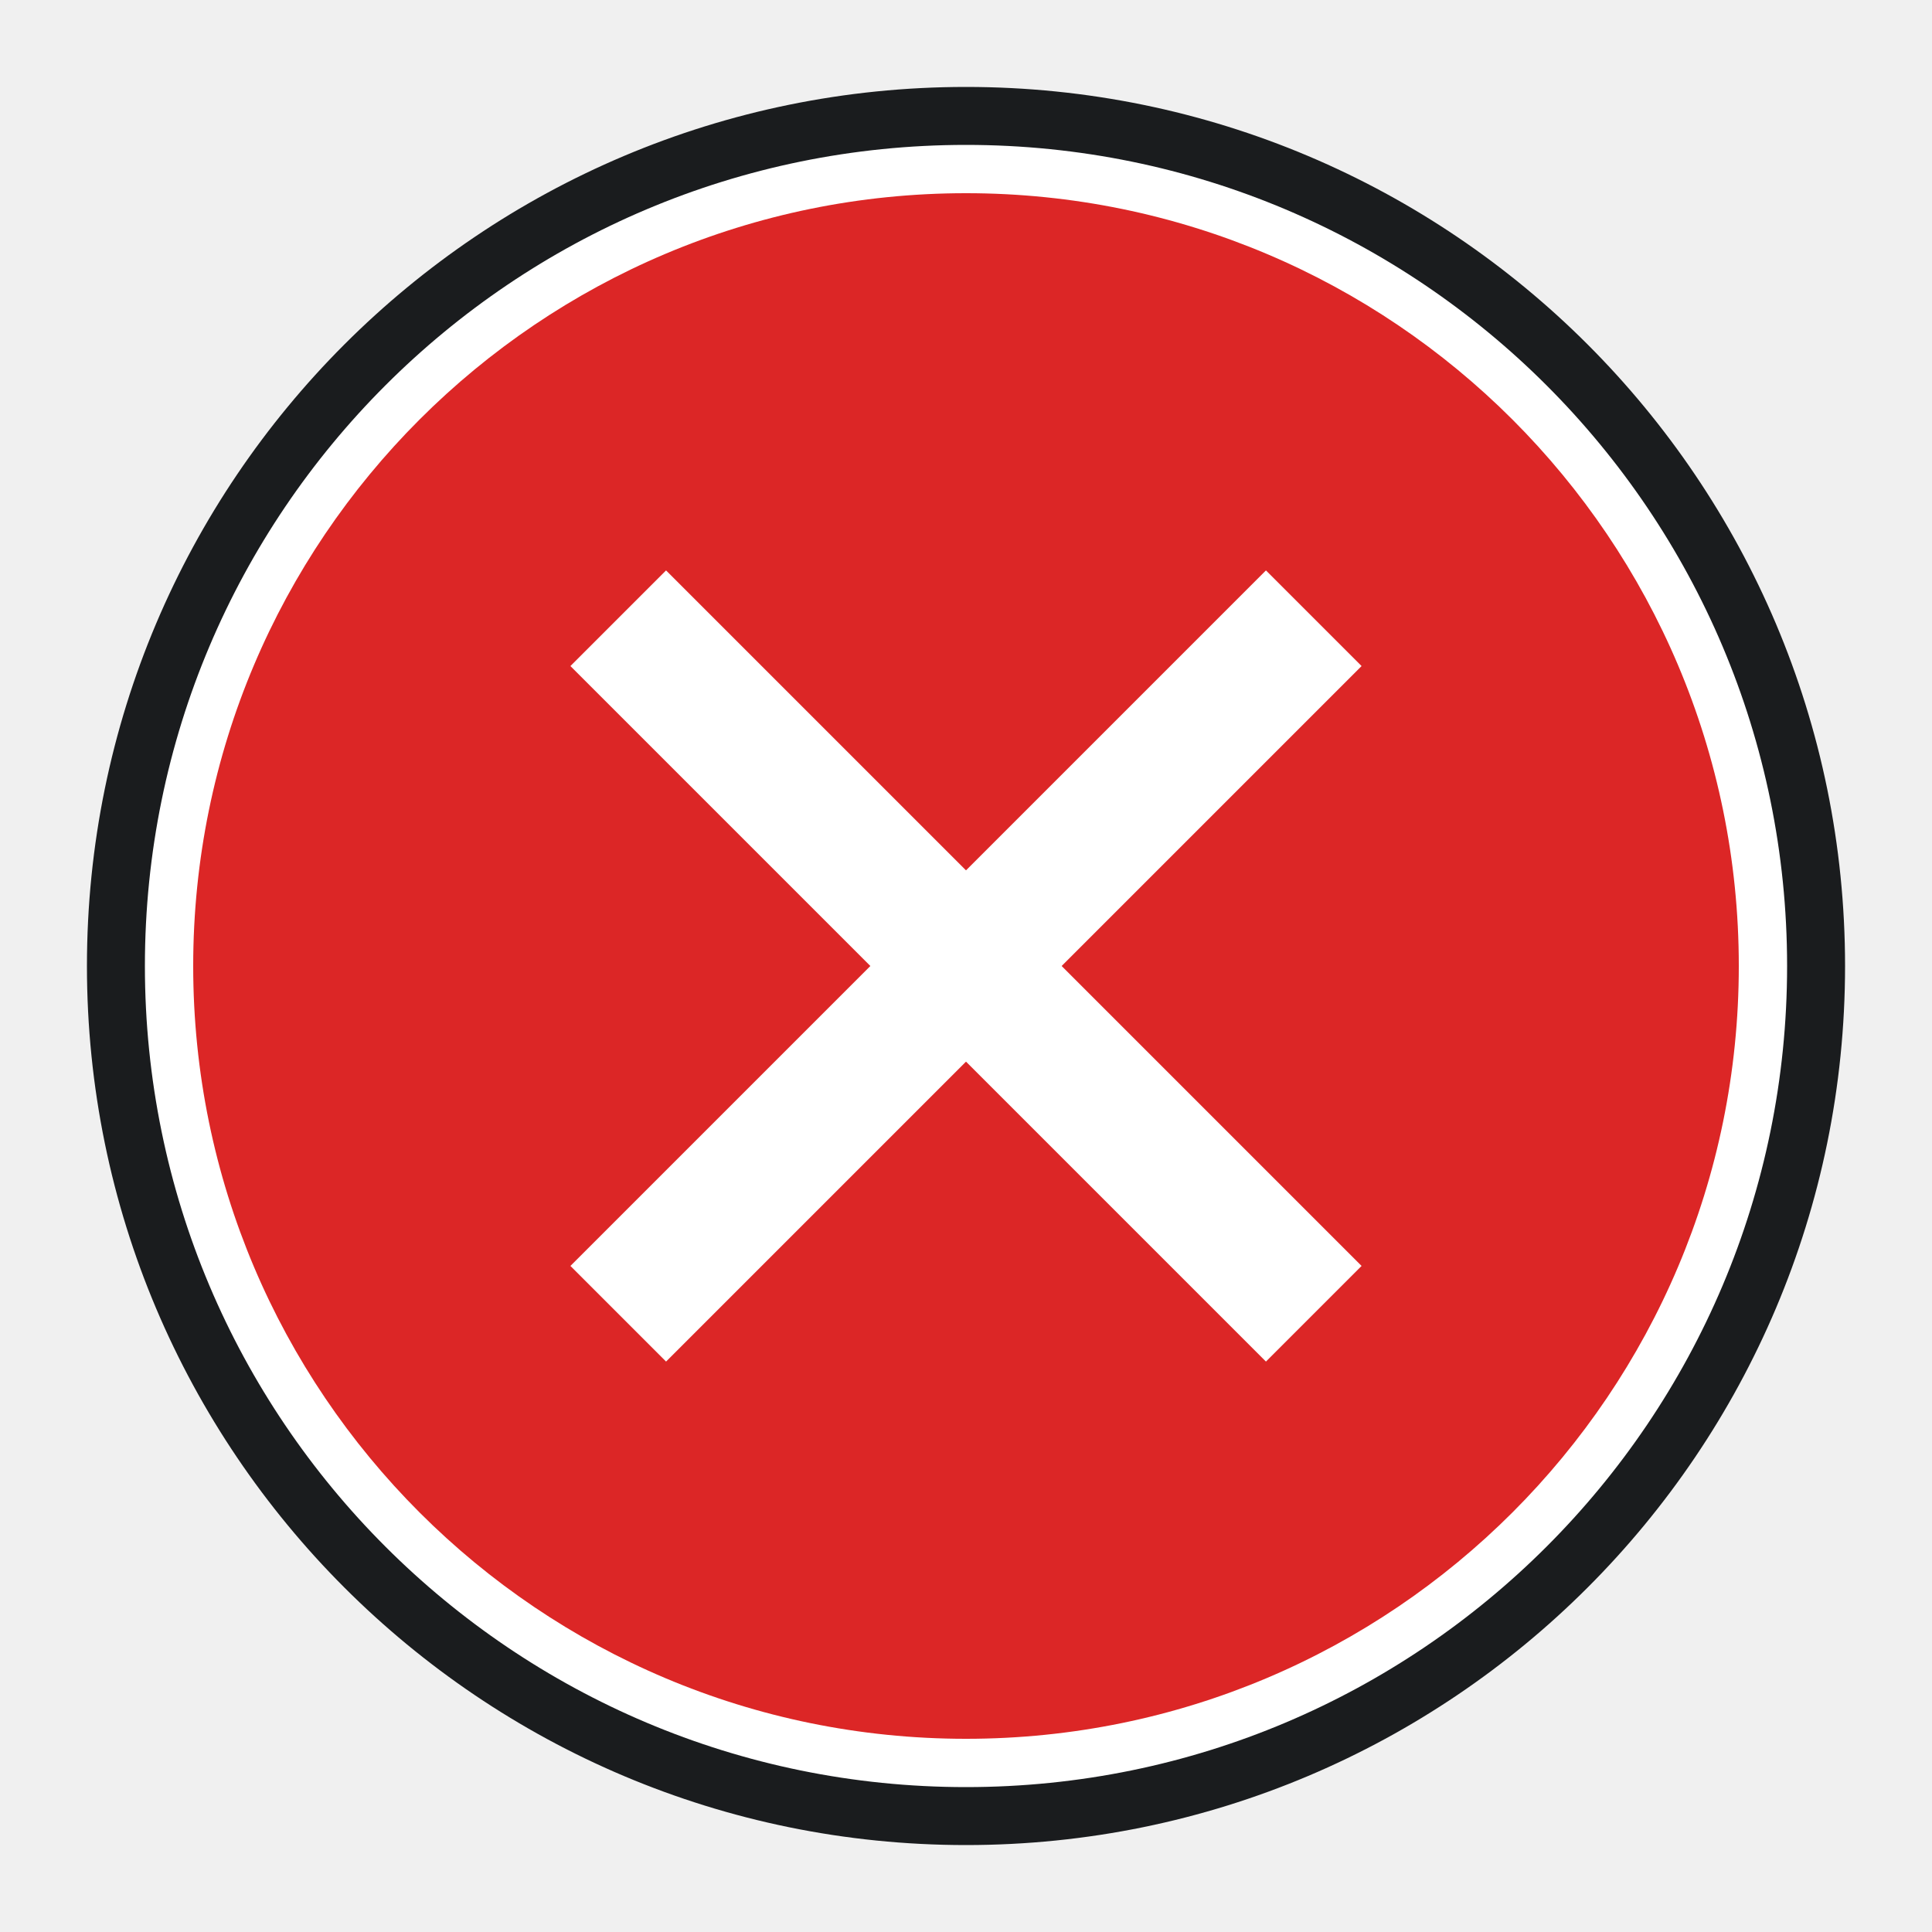
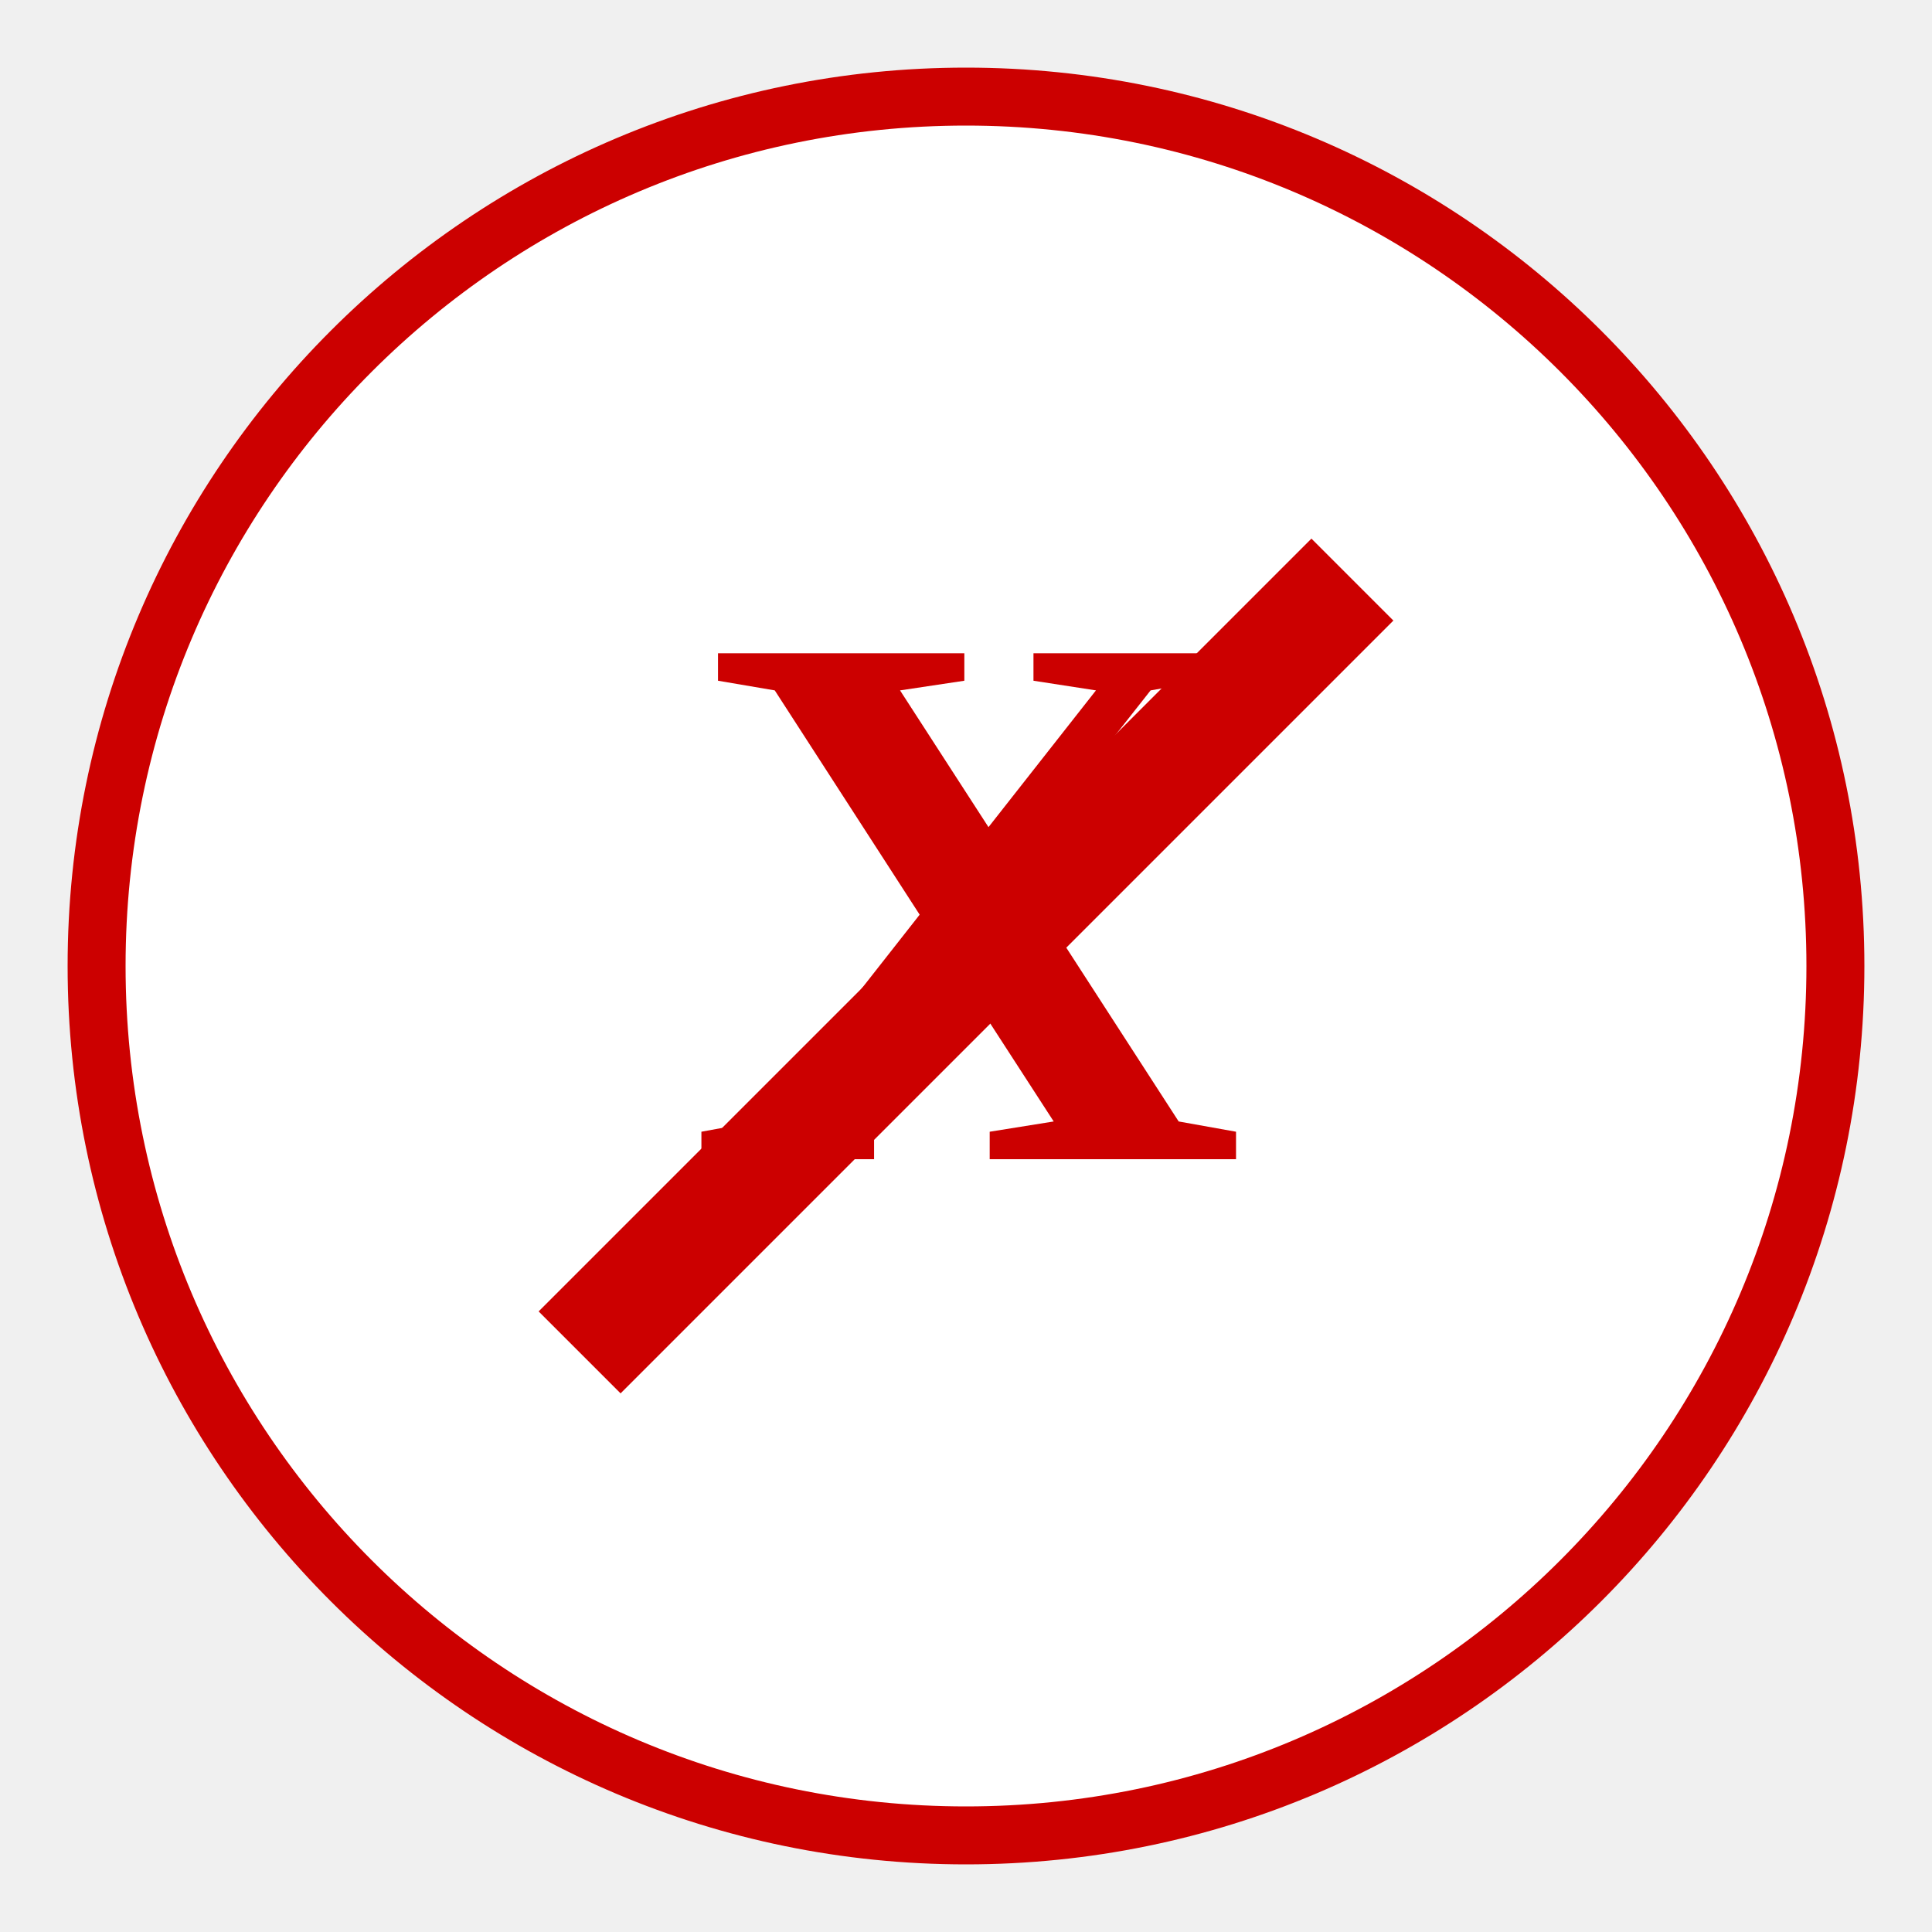
- <svg width="78" height="78" viewBox="0 0 100 100">
-   <circle cx="50" cy="50" r="44" fill="#fff" stroke="#1a1c1e" stroke-width="3" />
-   <circle cx="50" cy="50" r="40" fill="#dc2626" />
-   <line x1="32" y1="32" x2="68" y2="68" stroke="#fff" stroke-width="7" />
-   <line x1="68" y1="32" x2="32" y2="68" stroke="#fff" stroke-width="7" />
+ <svg xmlns="http://www.w3.org/2000/svg" viewBox="0 0 100 100" width="100" height="100">
+   <circle cx="50" cy="50" r="45" fill="#fff" stroke="#c00" stroke-width="3" />
+   <text x="50" y="60" font-size="40" font-weight="bold" text-anchor="middle" fill="#c00">X</text>
+   <line x1="70" y1="30" x2="30" y2="70" stroke="#c00" stroke-width="6" />
</svg>
